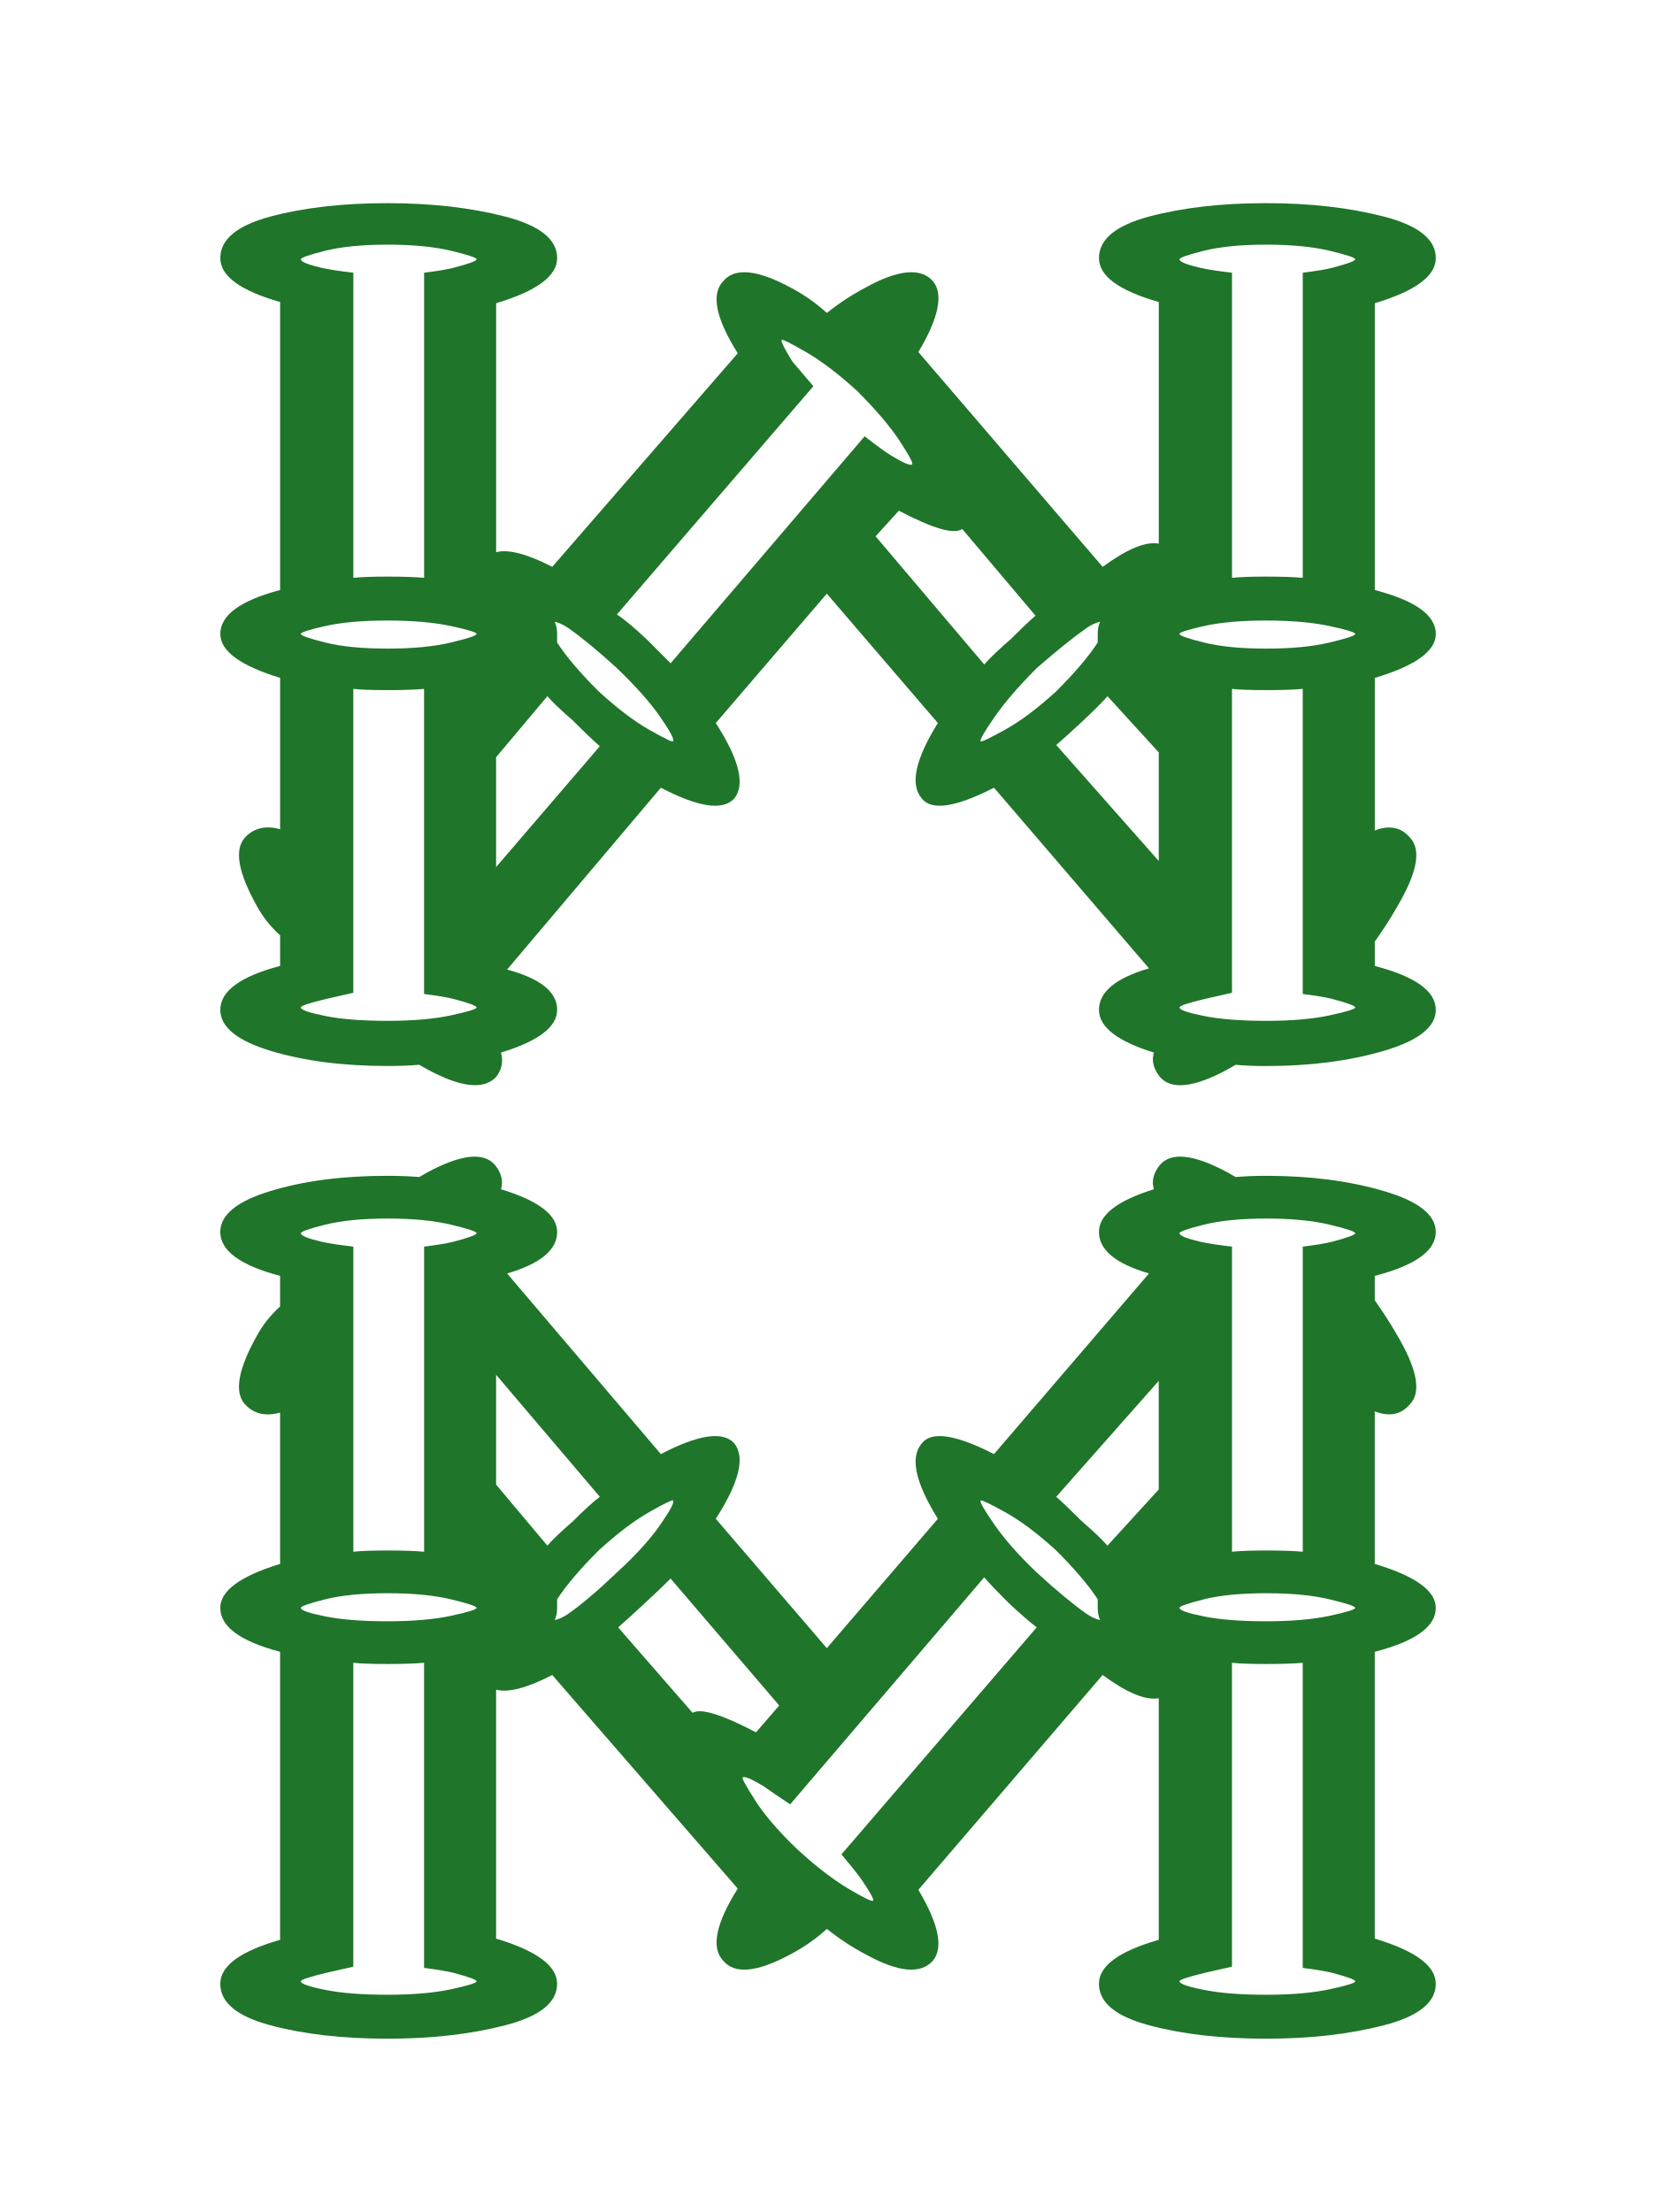
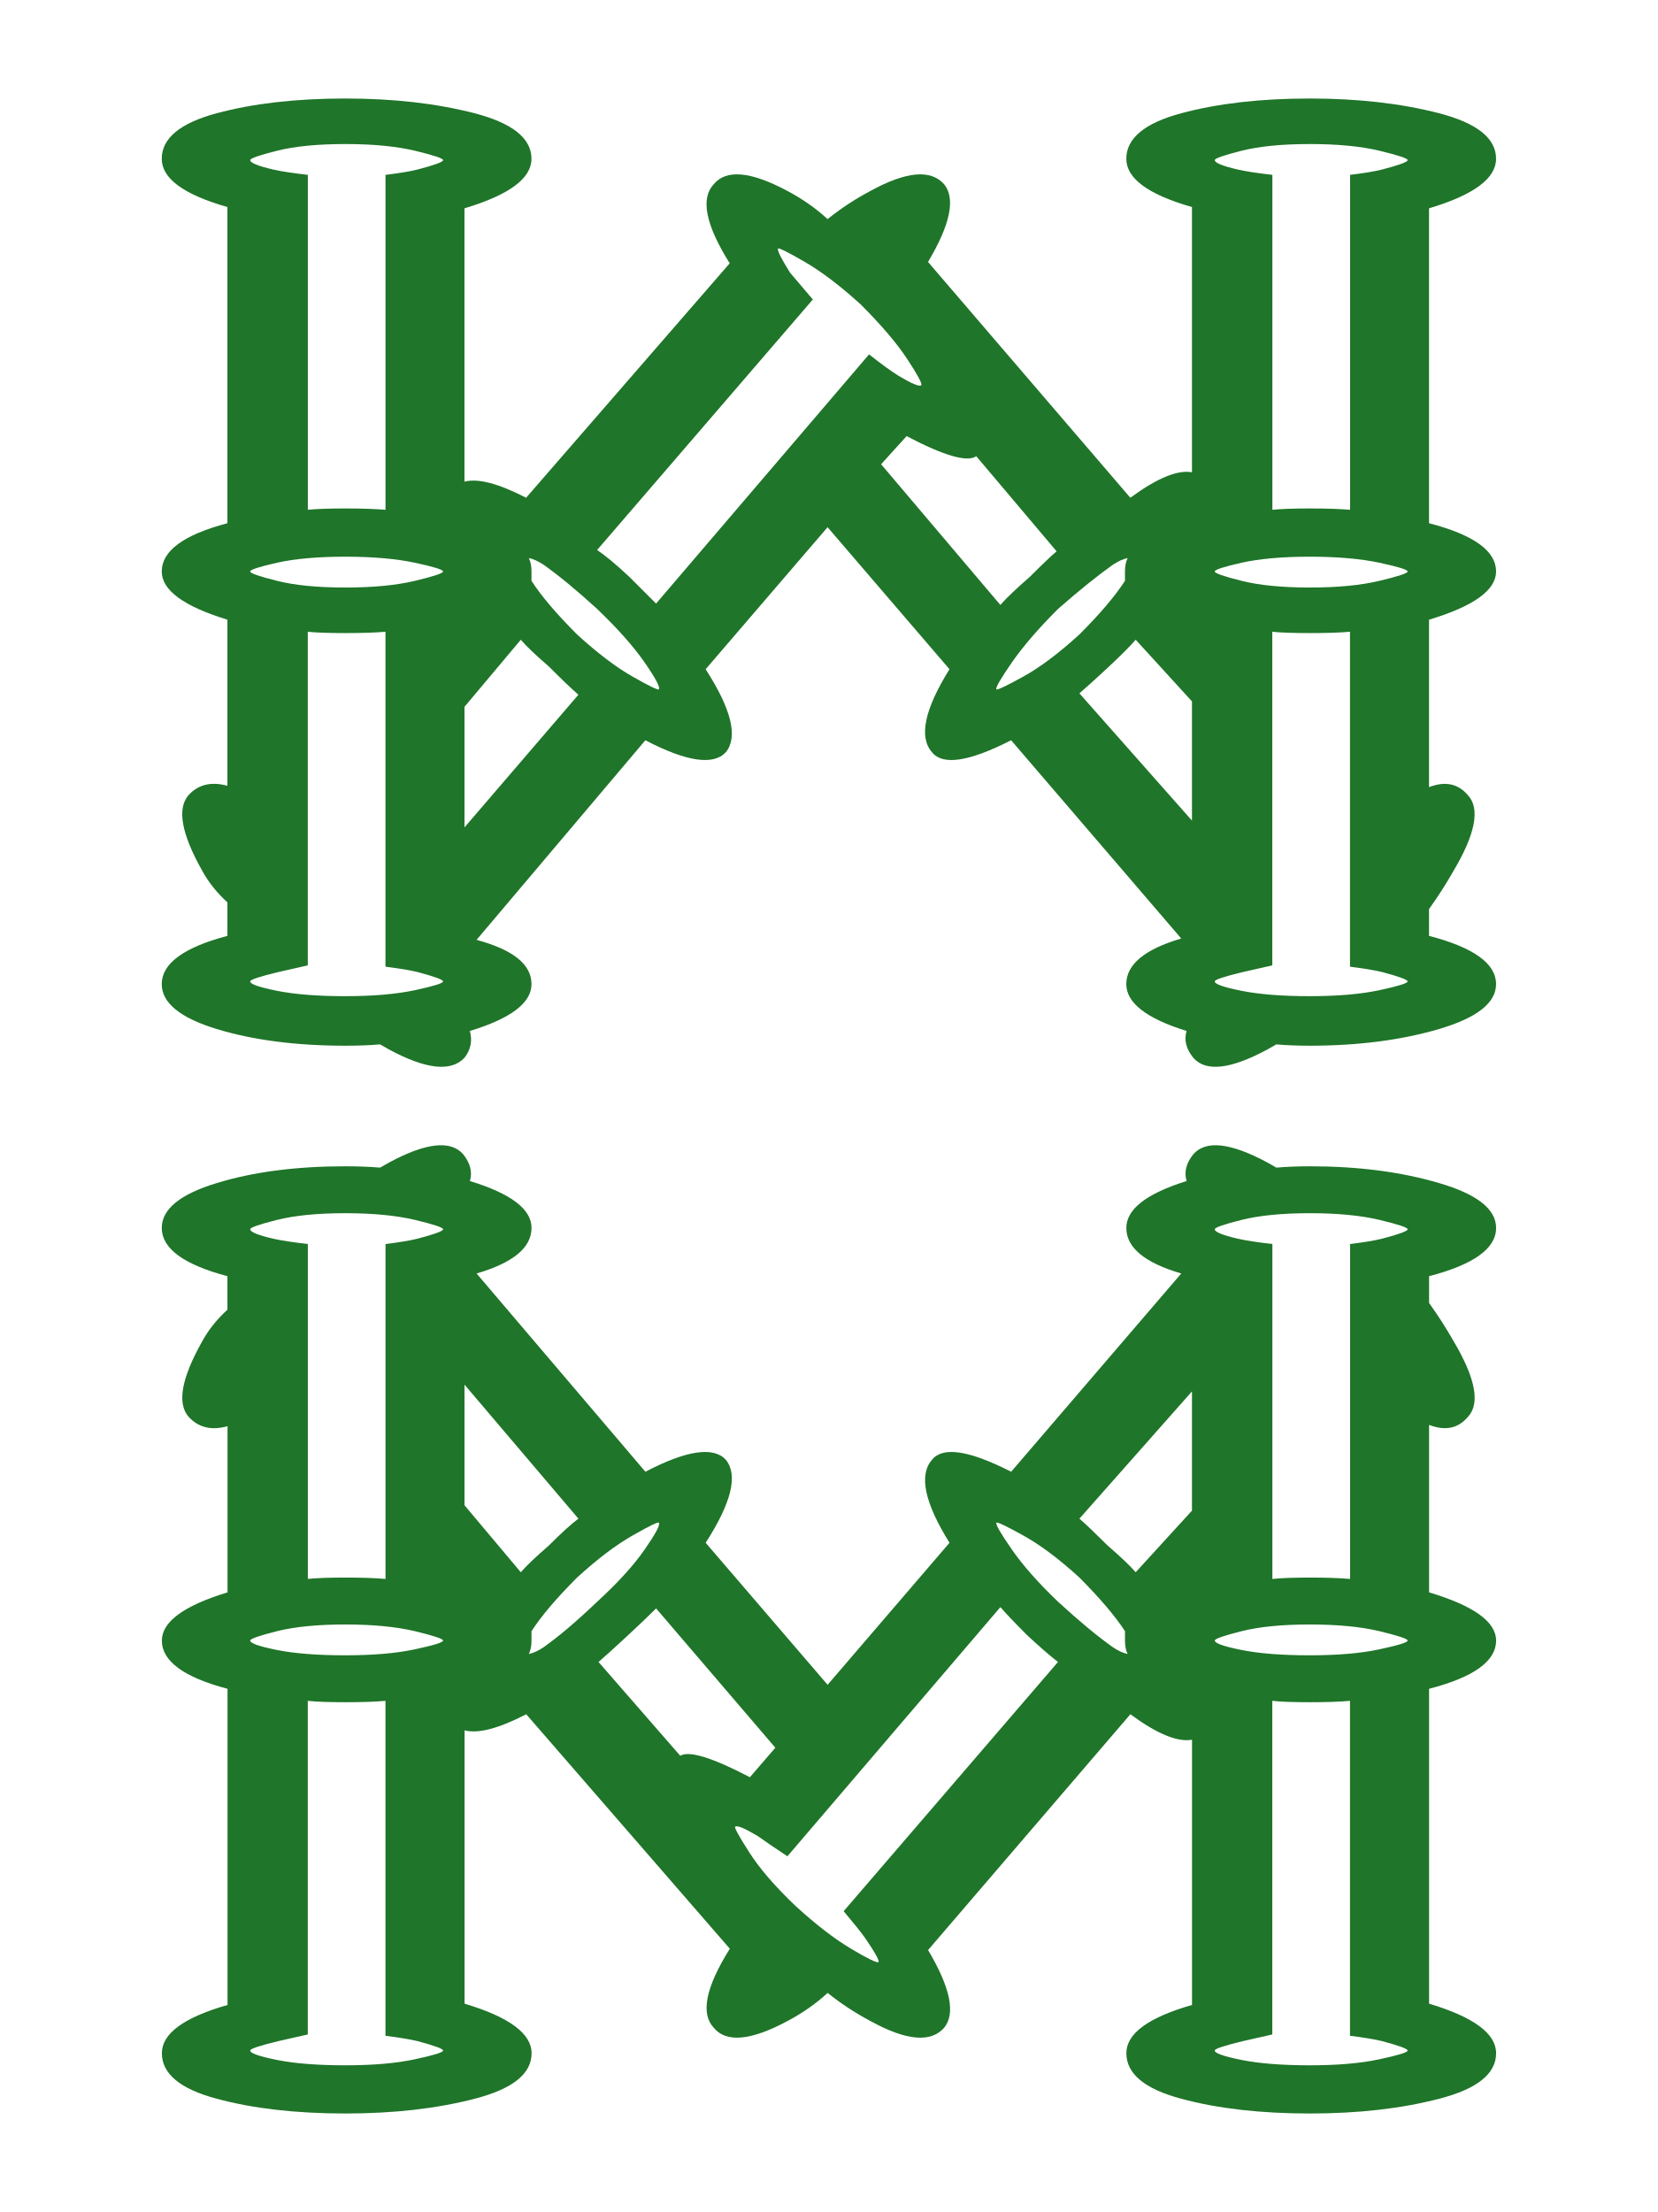
<svg xmlns="http://www.w3.org/2000/svg" version="1.1" id="Layer_1" x="0px" y="0px" width="66.334px" height="88.5px" viewBox="0 0 66.334 88.5" enable-background="new 0 0 66.334 88.5" xml:space="preserve">
  <g>
-     <g>
-       <path fill="#1F7529" d="M45.973,38.743l-6.201-7.227c-1.53,0.781-2.49,0.928-2.881,0.439c-0.488-0.553-0.277-1.562,0.635-3.027    l-4.443-5.176l-4.443,5.176c0.943,1.465,1.188,2.475,0.732,3.027c-0.456,0.488-1.433,0.342-2.93-0.439l-6.152,7.275    c1.334,0.359,2.002,0.896,2.002,1.611c0,0.684-0.749,1.254-2.246,1.709c0.098,0.359,0.032,0.684-0.195,0.977    c-0.488,0.521-1.4,0.424-2.734-0.293l-0.342-0.195c-0.358,0.033-0.781,0.049-1.27,0.049c-1.791,0-3.354-0.203-4.688-0.609    c-1.335-0.408-2.002-0.953-2.002-1.637c0-0.748,0.797-1.334,2.393-1.758v-1.221c-0.391-0.357-0.7-0.748-0.928-1.172    c-0.749-1.334-0.912-2.246-0.488-2.734c0.357-0.391,0.83-0.504,1.416-0.342v-6.055c-1.596-0.488-2.393-1.074-2.393-1.758    c0-0.748,0.797-1.334,2.393-1.758V12.083c-1.596-0.455-2.393-1.041-2.393-1.758c0-0.748,0.667-1.301,2.002-1.66    c1.334-0.357,2.896-0.537,4.688-0.537c1.758,0,3.328,0.18,4.712,0.537c1.383,0.359,2.075,0.912,2.075,1.66    c0,0.717-0.814,1.318-2.441,1.807v9.961c0.488-0.129,1.236,0.066,2.246,0.586l7.422-8.545c-0.879-1.398-1.074-2.359-0.586-2.881    c0.455-0.553,1.351-0.471,2.686,0.244c0.553,0.293,1.041,0.635,1.465,1.025c0.488-0.391,1.009-0.732,1.562-1.025    c1.302-0.715,2.197-0.797,2.686-0.244c0.423,0.521,0.228,1.465-0.586,2.832l7.373,8.594c0.977-0.715,1.725-1.025,2.246-0.928    v-9.668c-1.596-0.455-2.393-1.041-2.393-1.758c0-0.748,0.667-1.301,2.002-1.66c1.334-0.357,2.896-0.537,4.688-0.537    c1.758,0,3.328,0.18,4.712,0.537c1.383,0.359,2.075,0.912,2.075,1.66c0,0.717-0.814,1.318-2.441,1.807v11.475    c1.627,0.424,2.441,1.01,2.441,1.758c0,0.684-0.814,1.27-2.441,1.758v6.104c0.586-0.227,1.058-0.129,1.416,0.293    c0.455,0.488,0.276,1.416-0.537,2.783c-0.261,0.457-0.554,0.912-0.879,1.367v0.977c1.627,0.424,2.441,1.01,2.441,1.758    c0,0.684-0.692,1.229-2.075,1.637c-1.384,0.406-2.954,0.609-4.712,0.609c-0.456,0-0.863-0.016-1.221-0.049l-0.342,0.195    c-1.335,0.717-2.23,0.814-2.686,0.293c-0.261-0.324-0.342-0.65-0.244-0.977c-1.465-0.455-2.197-1.025-2.197-1.709    C43.971,39.688,44.638,39.134,45.973,38.743z M45.973,50.95c-1.335-0.391-2.002-0.943-2.002-1.66c0-0.684,0.732-1.252,2.197-1.709    c-0.098-0.324-0.017-0.65,0.244-0.977c0.455-0.52,1.351-0.422,2.686,0.293l0.342,0.195c0.357-0.031,0.765-0.049,1.221-0.049    c1.758,0,3.328,0.203,4.712,0.611c1.383,0.406,2.075,0.951,2.075,1.635c0,0.75-0.814,1.336-2.441,1.758v0.977    c0.325,0.457,0.618,0.912,0.879,1.367c0.813,1.367,0.992,2.295,0.537,2.783c-0.358,0.424-0.83,0.521-1.416,0.293v6.104    c1.627,0.488,2.441,1.074,2.441,1.758c0,0.75-0.814,1.336-2.441,1.758v11.475c1.627,0.488,2.441,1.092,2.441,1.807    c0,0.75-0.692,1.303-2.075,1.66c-1.384,0.359-2.954,0.537-4.712,0.537c-1.791,0-3.354-0.178-4.688-0.537    c-1.335-0.357-2.002-0.91-2.002-1.66c0-0.715,0.797-1.301,2.393-1.758v-9.668c-0.521,0.098-1.27-0.211-2.246-0.928l-7.373,8.594    c0.813,1.367,1.009,2.312,0.586,2.832c-0.488,0.555-1.384,0.473-2.686-0.244c-0.554-0.293-1.074-0.635-1.562-1.025    c-0.424,0.391-0.912,0.732-1.465,1.025c-1.335,0.717-2.23,0.799-2.686,0.244c-0.488-0.52-0.293-1.48,0.586-2.881l-7.422-8.545    c-1.01,0.521-1.758,0.717-2.246,0.586v9.961c1.627,0.488,2.441,1.092,2.441,1.807c0,0.75-0.692,1.303-2.075,1.66    c-1.384,0.359-2.954,0.537-4.712,0.537c-1.791,0-3.354-0.178-4.688-0.537c-1.335-0.357-2.002-0.91-2.002-1.66    c0-0.715,0.797-1.301,2.393-1.758V66.087c-1.596-0.422-2.393-1.008-2.393-1.758c0-0.684,0.797-1.27,2.393-1.758v-6.055    c-0.586,0.164-1.059,0.049-1.416-0.342c-0.424-0.488-0.261-1.398,0.488-2.734c0.228-0.422,0.537-0.812,0.928-1.172v-1.221    c-1.596-0.422-2.393-1.008-2.393-1.758c0-0.684,0.667-1.229,2.002-1.635c1.334-0.408,2.896-0.611,4.688-0.611    c0.488,0,0.911,0.018,1.27,0.049l0.342-0.195c1.334-0.715,2.229-0.812,2.686-0.293c0.26,0.326,0.342,0.652,0.244,0.977    c1.497,0.457,2.246,1.025,2.246,1.709c0,0.717-0.668,1.27-2.002,1.66l6.152,7.227c1.497-0.781,2.474-0.928,2.93-0.439    c0.455,0.555,0.211,1.562-0.732,3.027l4.443,5.176l4.443-5.176c-0.912-1.465-1.123-2.473-0.635-3.027    c0.391-0.488,1.351-0.342,2.881,0.439L45.973,50.95z M18.141,10.716c0.618-0.162,0.928-0.275,0.928-0.342    c0-0.064-0.342-0.178-1.025-0.342c-0.684-0.162-1.53-0.244-2.539-0.244c-1.01,0-1.84,0.082-2.49,0.244    c-0.651,0.164-0.977,0.277-0.977,0.342c0,0.098,0.276,0.213,0.83,0.342c0.293,0.066,0.716,0.131,1.27,0.195v12.207    c0.293-0.031,0.748-0.049,1.367-0.049c0.618,0,1.106,0.018,1.465,0.049V10.911C17.489,10.847,17.88,10.782,18.141,10.716z     M12.037,25.364c0,0.066,0.325,0.18,0.977,0.342c0.65,0.164,1.48,0.244,2.49,0.244c1.009,0,1.855-0.08,2.539-0.244    c0.684-0.162,1.025-0.275,1.025-0.342c0-0.064-0.342-0.17-1.025-0.316s-1.53-0.221-2.539-0.221c-1.01,0-1.84,0.074-2.49,0.221    C12.362,25.194,12.037,25.3,12.037,25.364z M13.062,39.964c-0.684,0.164-1.025,0.277-1.025,0.342c0,0.098,0.325,0.213,0.977,0.342    c0.65,0.131,1.48,0.195,2.49,0.195c1.009,0,1.855-0.072,2.539-0.219s1.025-0.252,1.025-0.318c0-0.064-0.31-0.178-0.928-0.342    c-0.261-0.064-0.651-0.129-1.172-0.195V27.562c-0.358,0.033-0.847,0.049-1.465,0.049c-0.619,0-1.074-0.016-1.367-0.049V39.72    C13.713,39.817,13.355,39.899,13.062,39.964z M18.141,49.681c0.618-0.162,0.928-0.275,0.928-0.342    c0-0.064-0.342-0.178-1.025-0.342c-0.684-0.162-1.53-0.244-2.539-0.244c-1.01,0-1.84,0.082-2.49,0.244    c-0.651,0.164-0.977,0.277-0.977,0.342c0,0.098,0.276,0.213,0.83,0.342c0.293,0.066,0.716,0.131,1.27,0.195v12.207    c0.293-0.031,0.748-0.049,1.367-0.049c0.618,0,1.106,0.018,1.465,0.049V49.876C17.489,49.812,17.88,49.747,18.141,49.681z     M12.037,64.329c0,0.098,0.325,0.213,0.977,0.342c0.65,0.131,1.48,0.195,2.49,0.195c1.009,0,1.855-0.072,2.539-0.219    s1.025-0.252,1.025-0.318c0-0.064-0.342-0.178-1.025-0.342c-0.684-0.162-1.53-0.244-2.539-0.244c-1.01,0-1.84,0.082-2.49,0.244    C12.362,64.151,12.037,64.265,12.037,64.329z M13.062,78.929c-0.684,0.164-1.025,0.277-1.025,0.342    c0,0.098,0.325,0.213,0.977,0.342c0.65,0.131,1.48,0.195,2.49,0.195c1.009,0,1.855-0.072,2.539-0.219s1.025-0.252,1.025-0.318    c0-0.064-0.31-0.178-0.928-0.342c-0.261-0.064-0.651-0.129-1.172-0.195V66.526c-0.358,0.033-0.847,0.049-1.465,0.049    c-0.619,0-1.074-0.016-1.367-0.049v12.158C13.713,78.782,13.355,78.864,13.062,78.929z M19.85,34.69L24,29.856    c-0.261-0.227-0.619-0.568-1.074-1.025c-0.488-0.422-0.83-0.748-1.025-0.977l-2.051,2.441V34.69z M19.85,55.003v4.395l2.051,2.441    c0.195-0.227,0.537-0.553,1.025-0.977c0.455-0.455,0.813-0.781,1.074-0.977L19.85,55.003z M22.193,24.876    c0.064,0.131,0.098,0.293,0.098,0.488v0.342c0.357,0.555,0.911,1.205,1.66,1.953c0.748,0.684,1.424,1.197,2.026,1.539    c0.602,0.342,0.919,0.496,0.952,0.463c0.064-0.064-0.106-0.391-0.513-0.977c-0.407-0.586-0.985-1.236-1.733-1.953    c-0.749-0.684-1.4-1.221-1.953-1.611C22.535,24.991,22.355,24.909,22.193,24.876z M22.193,64.817    c0.162-0.031,0.342-0.113,0.537-0.244c0.553-0.391,1.204-0.943,1.953-1.66c0.748-0.684,1.326-1.318,1.733-1.904    c0.406-0.586,0.577-0.91,0.513-0.977c-0.033-0.031-0.351,0.123-0.952,0.465c-0.603,0.342-1.278,0.854-2.026,1.537    c-0.749,0.75-1.303,1.4-1.66,1.953v0.342C22.291,64.524,22.258,64.688,22.193,64.817z M32.545,15.452l-7.861,9.131    c0.293,0.195,0.684,0.521,1.172,0.977c0.423,0.424,0.748,0.75,0.977,0.977l7.764-9.082c0.455,0.359,0.813,0.619,1.074,0.781    c0.488,0.293,0.765,0.408,0.83,0.342c0.032-0.064-0.139-0.383-0.513-0.951c-0.375-0.57-0.937-1.229-1.685-1.979    c-0.749-0.684-1.433-1.203-2.051-1.562c-0.619-0.357-0.944-0.52-0.977-0.488c-0.033,0.066,0.113,0.359,0.439,0.879    C31.91,14.704,32.187,15.03,32.545,15.452z M27.711,68.528c0.325-0.195,1.172,0.066,2.539,0.781l0.928-1.074l-4.346-5.078    c-0.261,0.262-0.619,0.604-1.074,1.025c-0.456,0.424-0.798,0.732-1.025,0.928L27.711,68.528z M33.668,74.192l7.812-9.082    c-0.293-0.227-0.668-0.553-1.123-0.977c-0.456-0.455-0.781-0.797-0.977-1.025l-7.764,9.082c-0.488-0.324-0.847-0.568-1.074-0.732    c-0.488-0.293-0.766-0.406-0.83-0.342c-0.033,0.033,0.138,0.342,0.513,0.928c0.374,0.586,0.936,1.238,1.685,1.953    c0.748,0.684,1.424,1.205,2.026,1.562c0.602,0.359,0.936,0.521,1.001,0.488c0.032-0.064-0.131-0.357-0.488-0.879    C34.286,74.942,34.025,74.616,33.668,74.192z M38.502,21.165c-0.326,0.229-1.172-0.016-2.539-0.732l-0.928,1.025l4.346,5.127    c0.228-0.26,0.586-0.602,1.074-1.025c0.455-0.455,0.781-0.764,0.977-0.928L38.502,21.165z M44.02,24.876    c-0.163,0.033-0.342,0.115-0.537,0.244c-0.554,0.391-1.221,0.928-2.002,1.611c-0.717,0.717-1.278,1.367-1.685,1.953    c-0.407,0.586-0.595,0.912-0.562,0.977c0.032,0.033,0.357-0.121,0.977-0.463c0.618-0.342,1.302-0.855,2.051-1.539    c0.748-0.748,1.302-1.398,1.66-1.953v-0.342C43.922,25.169,43.954,25.007,44.02,24.876z M44.02,64.817    c-0.065-0.129-0.098-0.293-0.098-0.488v-0.342c-0.358-0.553-0.912-1.203-1.66-1.953c-0.749-0.684-1.433-1.195-2.051-1.537    c-0.619-0.342-0.944-0.496-0.977-0.465c-0.033,0.066,0.154,0.391,0.562,0.977c0.406,0.586,0.968,1.221,1.685,1.904    c0.781,0.717,1.448,1.27,2.002,1.66C43.678,64.704,43.856,64.786,44.02,64.817z M46.363,30.101l-2.051-2.246    c-0.195,0.229-0.537,0.57-1.025,1.025c-0.456,0.424-0.798,0.732-1.025,0.928l4.102,4.639V30.101z M46.363,59.593v-4.346    l-4.102,4.639c0.228,0.195,0.569,0.521,1.025,0.977c0.488,0.424,0.83,0.75,1.025,0.977L46.363,59.593z M53.297,10.716    c0.618-0.162,0.928-0.275,0.928-0.342c0-0.064-0.342-0.178-1.025-0.342c-0.684-0.162-1.53-0.244-2.539-0.244    c-1.01,0-1.84,0.082-2.49,0.244c-0.651,0.164-0.977,0.277-0.977,0.342c0,0.098,0.276,0.213,0.83,0.342    c0.293,0.066,0.716,0.131,1.27,0.195v12.207c0.293-0.031,0.748-0.049,1.367-0.049c0.618,0,1.106,0.018,1.465,0.049V10.911    C52.646,10.847,53.036,10.782,53.297,10.716z M47.193,25.364c0,0.066,0.325,0.18,0.977,0.342c0.65,0.164,1.48,0.244,2.49,0.244    c1.009,0,1.855-0.08,2.539-0.244c0.684-0.162,1.025-0.275,1.025-0.342c0-0.064-0.342-0.17-1.025-0.316s-1.53-0.221-2.539-0.221    c-1.01,0-1.84,0.074-2.49,0.221C47.519,25.194,47.193,25.3,47.193,25.364z M48.219,39.964c-0.684,0.164-1.025,0.277-1.025,0.342    c0,0.098,0.325,0.213,0.977,0.342c0.65,0.131,1.48,0.195,2.49,0.195c1.009,0,1.855-0.072,2.539-0.219s1.025-0.252,1.025-0.318    c0-0.064-0.31-0.178-0.928-0.342c-0.261-0.064-0.651-0.129-1.172-0.195V27.562c-0.358,0.033-0.847,0.049-1.465,0.049    c-0.619,0-1.074-0.016-1.367-0.049V39.72C48.869,39.817,48.512,39.899,48.219,39.964z M53.297,49.681    c0.618-0.162,0.928-0.275,0.928-0.342c0-0.064-0.342-0.178-1.025-0.342c-0.684-0.162-1.53-0.244-2.539-0.244    c-1.01,0-1.84,0.082-2.49,0.244c-0.651,0.164-0.977,0.277-0.977,0.342c0,0.098,0.276,0.213,0.83,0.342    c0.293,0.066,0.716,0.131,1.27,0.195v12.207c0.293-0.031,0.748-0.049,1.367-0.049c0.618,0,1.106,0.018,1.465,0.049V49.876    C52.646,49.812,53.036,49.747,53.297,49.681z M47.193,64.329c0,0.098,0.325,0.213,0.977,0.342c0.65,0.131,1.48,0.195,2.49,0.195    c1.009,0,1.855-0.072,2.539-0.219s1.025-0.252,1.025-0.318c0-0.064-0.342-0.178-1.025-0.342c-0.684-0.162-1.53-0.244-2.539-0.244    c-1.01,0-1.84,0.082-2.49,0.244C47.519,64.151,47.193,64.265,47.193,64.329z M48.219,78.929c-0.684,0.164-1.025,0.277-1.025,0.342    c0,0.098,0.325,0.213,0.977,0.342c0.65,0.131,1.48,0.195,2.49,0.195c1.009,0,1.855-0.072,2.539-0.219s1.025-0.252,1.025-0.318    c0-0.064-0.31-0.178-0.928-0.342c-0.261-0.064-0.651-0.129-1.172-0.195V66.526c-0.358,0.033-0.847,0.049-1.465,0.049    c-0.619,0-1.074-0.016-1.367-0.049v12.158C48.869,78.782,48.512,78.864,48.219,78.929z" />
-     </g>
+     <path fill="#1F7529" d="M47.264,37.549l-6.807-7.932c-1.68,0.857-2.734,1.018-3.164,0.482c-0.535-0.607-0.305-1.715,0.698-3.324   l-4.878-5.682l-4.879,5.682c1.036,1.609,1.304,2.717,0.805,3.324c-0.5,0.535-1.572,0.375-3.217-0.482l-6.754,7.986   c1.465,0.395,2.198,0.984,2.198,1.77c0,0.75-0.822,1.375-2.466,1.875c0.107,0.395,0.035,0.75-0.215,1.072   c-0.536,0.572-1.537,0.465-3.002-0.322l-0.375-0.213c-0.393,0.035-0.857,0.053-1.393,0.053c-1.967,0-3.682-0.223-5.146-0.668   c-1.465-0.449-2.197-1.047-2.197-1.797c0-0.822,0.874-1.465,2.627-1.93v-1.34c-0.43-0.393-0.77-0.822-1.02-1.287   c-0.822-1.465-1.001-2.467-0.536-3.002c0.393-0.43,0.912-0.553,1.556-0.375v-6.646c-1.753-0.537-2.627-1.18-2.627-1.93   c0-0.822,0.874-1.465,2.627-1.93V8.283c-1.753-0.5-2.627-1.143-2.627-1.93c0-0.82,0.732-1.428,2.197-1.822   c1.465-0.393,3.18-0.59,5.146-0.59c1.93,0,3.653,0.197,5.172,0.59c1.518,0.395,2.278,1.002,2.278,1.822   c0,0.787-0.895,1.447-2.681,1.982v10.936c0.537-0.143,1.357,0.072,2.467,0.643l8.146-9.379C28.234,9,28.021,7.943,28.557,7.371   c0.5-0.605,1.482-0.516,2.948,0.268c0.606,0.322,1.143,0.697,1.608,1.127c0.535-0.43,1.107-0.805,1.715-1.127   c1.429-0.783,2.412-0.873,2.947-0.268c0.465,0.572,0.25,1.609-0.643,3.109l8.094,9.434c1.072-0.785,1.895-1.125,2.467-1.018V8.283   c-1.752-0.5-2.627-1.143-2.627-1.93c0-0.82,0.732-1.428,2.197-1.822c1.464-0.393,3.18-0.59,5.146-0.59   c1.93,0,3.654,0.197,5.172,0.59c1.52,0.395,2.279,1.002,2.279,1.822c0,0.787-0.895,1.447-2.682,1.982v12.598   c1.787,0.465,2.682,1.107,2.682,1.93c0,0.75-0.895,1.393-2.682,1.93v6.699c0.645-0.248,1.162-0.141,1.555,0.322   c0.5,0.535,0.303,1.555-0.59,3.055c-0.285,0.502-0.607,1.002-0.965,1.502v1.072c1.787,0.465,2.682,1.107,2.682,1.93   c0,0.75-0.76,1.348-2.279,1.797c-1.518,0.445-3.242,0.668-5.172,0.668c-0.502,0-0.948-0.018-1.341-0.053l-0.375,0.213   c-1.466,0.787-2.448,0.895-2.948,0.322c-0.287-0.355-0.375-0.713-0.268-1.072c-1.608-0.5-2.412-1.125-2.412-1.875   C45.066,38.588,45.799,37.979,47.264,37.549z M47.264,50.951c-1.465-0.43-2.197-1.035-2.197-1.822c0-0.752,0.804-1.375,2.412-1.877   c-0.107-0.355-0.02-0.715,0.268-1.072c0.5-0.57,1.482-0.463,2.948,0.322l0.375,0.213c0.393-0.033,0.839-0.053,1.341-0.053   c1.93,0,3.654,0.223,5.172,0.672c1.52,0.445,2.279,1.043,2.279,1.795c0,0.822-0.895,1.465-2.682,1.93v1.07   c0.357,0.502,0.68,1.002,0.965,1.502c0.893,1.5,1.09,2.52,0.59,3.055c-0.393,0.467-0.91,0.572-1.555,0.322v6.701   c1.787,0.535,2.682,1.178,2.682,1.928c0,0.824-0.895,1.467-2.682,1.93v12.598c1.787,0.535,2.682,1.197,2.682,1.982   c0,0.824-0.76,1.432-2.279,1.822c-1.518,0.395-3.242,0.59-5.172,0.59c-1.967,0-3.683-0.195-5.146-0.59   c-1.465-0.391-2.197-0.998-2.197-1.822c0-0.785,0.875-1.428,2.627-1.93V69.604c-0.572,0.107-1.395-0.23-2.467-1.018l-8.094,9.434   c0.893,1.502,1.107,2.539,0.643,3.109c-0.535,0.607-1.519,0.518-2.947-0.268c-0.607-0.322-1.18-0.697-1.715-1.127   c-0.466,0.43-1.002,0.805-1.608,1.127c-1.466,0.785-2.448,0.875-2.948,0.268c-0.536-0.57-0.322-1.625,0.643-3.162l-8.146-9.381   c-1.109,0.572-1.93,0.787-2.467,0.643v10.936c1.786,0.535,2.681,1.197,2.681,1.982c0,0.824-0.761,1.432-2.278,1.822   c-1.519,0.395-3.242,0.59-5.172,0.59c-1.967,0-3.682-0.195-5.146-0.59c-1.465-0.391-2.197-0.998-2.197-1.822   c0-0.785,0.874-1.428,2.627-1.93v-12.65c-1.753-0.463-2.627-1.105-2.627-1.93c0-0.75,0.874-1.393,2.627-1.928v-6.648   c-0.644,0.18-1.163,0.055-1.556-0.375C7.079,56.15,7.258,55.15,8.08,53.684c0.25-0.463,0.59-0.891,1.02-1.285v-1.34   c-1.753-0.465-2.627-1.107-2.627-1.93c0-0.752,0.732-1.35,2.197-1.795c1.465-0.449,3.18-0.672,5.146-0.672   c0.535,0,1,0.02,1.393,0.053l0.375-0.213c1.465-0.785,2.448-0.893,2.949-0.322c0.285,0.357,0.375,0.717,0.268,1.072   c1.644,0.502,2.466,1.125,2.466,1.877c0,0.787-0.733,1.393-2.198,1.822l6.754,7.932c1.645-0.857,2.717-1.018,3.217-0.482   c0.499,0.609,0.231,1.717-0.805,3.324l4.879,5.682l4.878-5.682c-1.003-1.607-1.233-2.715-0.698-3.324   c0.43-0.535,1.484-0.375,3.164,0.482L47.264,50.951z M16.711,6.781c0.678-0.178,1.018-0.301,1.018-0.375   c0-0.07-0.375-0.193-1.125-0.375c-0.751-0.178-1.68-0.268-2.787-0.268c-1.109,0-2.021,0.09-2.734,0.268   c-0.715,0.182-1.072,0.305-1.072,0.375c0,0.107,0.303,0.234,0.911,0.375c0.321,0.074,0.786,0.145,1.395,0.215v13.4   c0.321-0.033,0.821-0.053,1.501-0.053c0.678,0,1.213,0.02,1.607,0.053v-13.4C15.996,6.926,16.424,6.855,16.711,6.781z    M10.01,22.863c0,0.072,0.357,0.197,1.072,0.375c0.714,0.18,1.625,0.268,2.734,0.268c1.107,0,2.036-0.088,2.787-0.268   c0.75-0.178,1.125-0.303,1.125-0.375c0-0.07-0.375-0.188-1.125-0.348c-0.751-0.16-1.68-0.242-2.787-0.242   c-1.109,0-2.021,0.082-2.734,0.242C10.367,22.676,10.01,22.793,10.01,22.863z M11.135,38.891c-0.75,0.18-1.125,0.305-1.125,0.375   c0,0.107,0.357,0.232,1.072,0.375c0.714,0.143,1.625,0.215,2.734,0.215c1.107,0,2.036-0.08,2.787-0.24   c0.75-0.162,1.125-0.277,1.125-0.35c0-0.07-0.34-0.195-1.018-0.375c-0.287-0.07-0.715-0.143-1.287-0.215v-13.4   c-0.395,0.035-0.93,0.053-1.607,0.053c-0.68,0-1.18-0.018-1.501-0.053v13.348C11.85,38.729,11.457,38.82,11.135,38.891z    M16.711,49.557c0.678-0.178,1.018-0.303,1.018-0.375c0-0.07-0.375-0.195-1.125-0.375c-0.751-0.178-1.68-0.268-2.787-0.268   c-1.109,0-2.021,0.09-2.734,0.268c-0.715,0.18-1.072,0.305-1.072,0.375c0,0.107,0.303,0.234,0.911,0.375   c0.321,0.074,0.786,0.145,1.395,0.215v13.4c0.321-0.035,0.821-0.055,1.501-0.055c0.678,0,1.213,0.02,1.607,0.055v-13.4   C15.996,49.701,16.424,49.631,16.711,49.557z M10.01,65.637c0,0.107,0.357,0.234,1.072,0.377c0.714,0.143,1.625,0.213,2.734,0.213   c1.107,0,2.036-0.078,2.787-0.24c0.75-0.16,1.125-0.275,1.125-0.35c0-0.07-0.375-0.193-1.125-0.375   c-0.751-0.178-1.68-0.268-2.787-0.268c-1.109,0-2.021,0.09-2.734,0.268C10.367,65.443,10.01,65.566,10.01,65.637z M11.135,81.664   c-0.75,0.182-1.125,0.305-1.125,0.377c0,0.105,0.357,0.232,1.072,0.375c0.714,0.143,1.625,0.215,2.734,0.215   c1.107,0,2.036-0.08,2.787-0.242c0.75-0.16,1.125-0.275,1.125-0.348s-0.34-0.195-1.018-0.377c-0.287-0.07-0.715-0.141-1.287-0.215   v-13.4c-0.395,0.037-0.93,0.055-1.607,0.055c-0.68,0-1.18-0.018-1.501-0.055v13.348C11.85,81.504,11.457,81.594,11.135,81.664z    M18.586,33.102l4.557-5.307c-0.287-0.25-0.68-0.625-1.18-1.127c-0.535-0.463-0.91-0.82-1.125-1.072l-2.252,2.682V33.102z    M18.586,55.398v4.826l2.252,2.68c0.215-0.25,0.59-0.607,1.125-1.072c0.5-0.5,0.893-0.857,1.18-1.072L18.586,55.398z    M21.159,22.326c0.071,0.145,0.107,0.322,0.107,0.537v0.375c0.392,0.609,0.999,1.322,1.822,2.145   c0.821,0.75,1.563,1.314,2.226,1.689c0.66,0.375,1.008,0.543,1.045,0.508c0.07-0.07-0.117-0.428-0.563-1.072   c-0.446-0.643-1.081-1.357-1.903-2.145c-0.822-0.75-1.537-1.34-2.145-1.77C21.534,22.453,21.338,22.363,21.159,22.326z    M21.159,66.174c0.179-0.035,0.375-0.125,0.589-0.268c0.607-0.43,1.322-1.035,2.145-1.822c0.822-0.752,1.457-1.449,1.903-2.092   s0.634-0.998,0.563-1.072c-0.037-0.033-0.385,0.135-1.045,0.512c-0.662,0.375-1.404,0.936-2.226,1.686   c-0.823,0.824-1.431,1.539-1.822,2.145v0.375C21.267,65.852,21.23,66.033,21.159,66.174z M32.523,11.982l-8.631,10.023   c0.322,0.215,0.752,0.572,1.287,1.072c0.464,0.465,0.821,0.822,1.071,1.072l8.523-9.971c0.499,0.395,0.894,0.68,1.179,0.857   c0.536,0.32,0.84,0.447,0.912,0.375c0.034-0.07-0.152-0.42-0.563-1.043c-0.411-0.627-1.028-1.35-1.849-2.174   c-0.822-0.75-1.573-1.32-2.252-1.715c-0.68-0.393-1.036-0.57-1.072-0.535c-0.035,0.072,0.125,0.395,0.482,0.965   C31.826,11.16,32.129,11.518,32.523,11.982z M27.217,70.246c0.356-0.213,1.286,0.074,2.787,0.859l1.019-1.18l-4.771-5.574   c-0.286,0.287-0.679,0.662-1.179,1.125c-0.5,0.465-0.876,0.805-1.125,1.018L27.217,70.246z M33.756,76.465l8.576-9.971   c-0.321-0.248-0.732-0.605-1.232-1.07c-0.501-0.5-0.858-0.875-1.072-1.125l-8.522,9.969c-0.536-0.355-0.93-0.625-1.181-0.805   c-0.535-0.32-0.84-0.445-0.91-0.375c-0.037,0.037,0.15,0.375,0.562,1.018c0.41,0.645,1.027,1.361,1.85,2.146   c0.821,0.75,1.562,1.322,2.225,1.715c0.66,0.395,1.027,0.572,1.1,0.535c0.035-0.07-0.145-0.393-0.537-0.965   C34.435,77.289,34.148,76.93,33.756,76.465z M39.062,18.252c-0.357,0.252-1.287-0.016-2.787-0.803l-1.02,1.125l4.771,5.629   c0.25-0.285,0.644-0.66,1.18-1.125c0.499-0.5,0.857-0.84,1.071-1.02L39.062,18.252z M45.119,22.326   c-0.178,0.037-0.375,0.127-0.59,0.268c-0.607,0.43-1.34,1.02-2.197,1.77c-0.787,0.787-1.403,1.502-1.849,2.145   c-0.446,0.645-0.653,1.002-0.616,1.072c0.035,0.035,0.392-0.133,1.071-0.508c0.679-0.375,1.429-0.939,2.251-1.689   c0.821-0.822,1.43-1.535,1.823-2.145v-0.375C45.013,22.648,45.047,22.471,45.119,22.326z M45.119,66.174   c-0.072-0.141-0.106-0.322-0.106-0.537v-0.375c-0.394-0.605-1.002-1.32-1.823-2.145c-0.822-0.75-1.572-1.311-2.251-1.686   c-0.68-0.377-1.036-0.545-1.071-0.512c-0.037,0.074,0.17,0.43,0.616,1.072c0.445,0.643,1.062,1.34,1.849,2.092   c0.857,0.787,1.59,1.393,2.197,1.822C44.744,66.049,44.941,66.139,45.119,66.174z M47.693,28.062l-2.252-2.467   c-0.215,0.252-0.59,0.627-1.126,1.127c-0.501,0.465-0.876,0.805-1.126,1.018l4.504,5.092V28.062z M47.693,60.439v-4.771   l-4.504,5.092c0.25,0.215,0.625,0.572,1.126,1.072c0.536,0.465,0.911,0.822,1.126,1.072L47.693,60.439z M55.305,6.781   c0.678-0.178,1.018-0.301,1.018-0.375c0-0.07-0.375-0.193-1.127-0.375c-0.748-0.178-1.678-0.268-2.785-0.268   c-1.109,0-2.021,0.09-2.734,0.268c-0.715,0.182-1.072,0.305-1.072,0.375c0,0.107,0.304,0.234,0.912,0.375   c0.321,0.074,0.785,0.145,1.393,0.215v13.4c0.322-0.033,0.821-0.053,1.502-0.053c0.678,0,1.213,0.02,1.607,0.053v-13.4   C54.59,6.926,55.018,6.855,55.305,6.781z M48.604,22.863c0,0.072,0.357,0.197,1.072,0.375c0.714,0.18,1.625,0.268,2.734,0.268   c1.107,0,2.037-0.088,2.785-0.268c0.752-0.178,1.127-0.303,1.127-0.375c0-0.07-0.375-0.188-1.127-0.348   c-0.748-0.16-1.678-0.242-2.785-0.242c-1.109,0-2.021,0.082-2.734,0.242C48.961,22.676,48.604,22.793,48.604,22.863z    M49.729,38.891c-0.751,0.18-1.126,0.305-1.126,0.375c0,0.107,0.357,0.232,1.072,0.375c0.714,0.143,1.625,0.215,2.734,0.215   c1.107,0,2.037-0.08,2.785-0.24c0.752-0.162,1.127-0.277,1.127-0.35c0-0.07-0.34-0.195-1.018-0.375   c-0.287-0.07-0.715-0.143-1.287-0.215v-13.4c-0.395,0.035-0.93,0.053-1.607,0.053c-0.681,0-1.18-0.018-1.502-0.053v13.348   C50.443,38.729,50.051,38.82,49.729,38.891z M55.305,49.557c0.678-0.178,1.018-0.303,1.018-0.375c0-0.07-0.375-0.195-1.127-0.375   c-0.748-0.178-1.678-0.268-2.785-0.268c-1.109,0-2.021,0.09-2.734,0.268c-0.715,0.18-1.072,0.305-1.072,0.375   c0,0.107,0.304,0.234,0.912,0.375c0.321,0.074,0.785,0.145,1.393,0.215v13.4c0.322-0.035,0.821-0.055,1.502-0.055   c0.678,0,1.213,0.02,1.607,0.055v-13.4C54.59,49.701,55.018,49.631,55.305,49.557z M48.604,65.637c0,0.107,0.357,0.234,1.072,0.377   c0.714,0.143,1.625,0.213,2.734,0.213c1.107,0,2.037-0.078,2.785-0.24c0.752-0.16,1.127-0.275,1.127-0.35   c0-0.07-0.375-0.193-1.127-0.375c-0.748-0.178-1.678-0.268-2.785-0.268c-1.109,0-2.021,0.09-2.734,0.268   C48.961,65.443,48.604,65.566,48.604,65.637z M49.729,81.664c-0.751,0.182-1.126,0.305-1.126,0.377   c0,0.105,0.357,0.232,1.072,0.375c0.714,0.143,1.625,0.215,2.734,0.215c1.107,0,2.037-0.08,2.785-0.242   c0.752-0.16,1.127-0.275,1.127-0.348s-0.34-0.195-1.018-0.377c-0.287-0.07-0.715-0.141-1.287-0.215v-13.4   c-0.395,0.037-0.93,0.055-1.607,0.055c-0.681,0-1.18-0.018-1.502-0.055v13.348C50.443,81.504,50.051,81.594,49.729,81.664z" />
  </g>
</svg>
